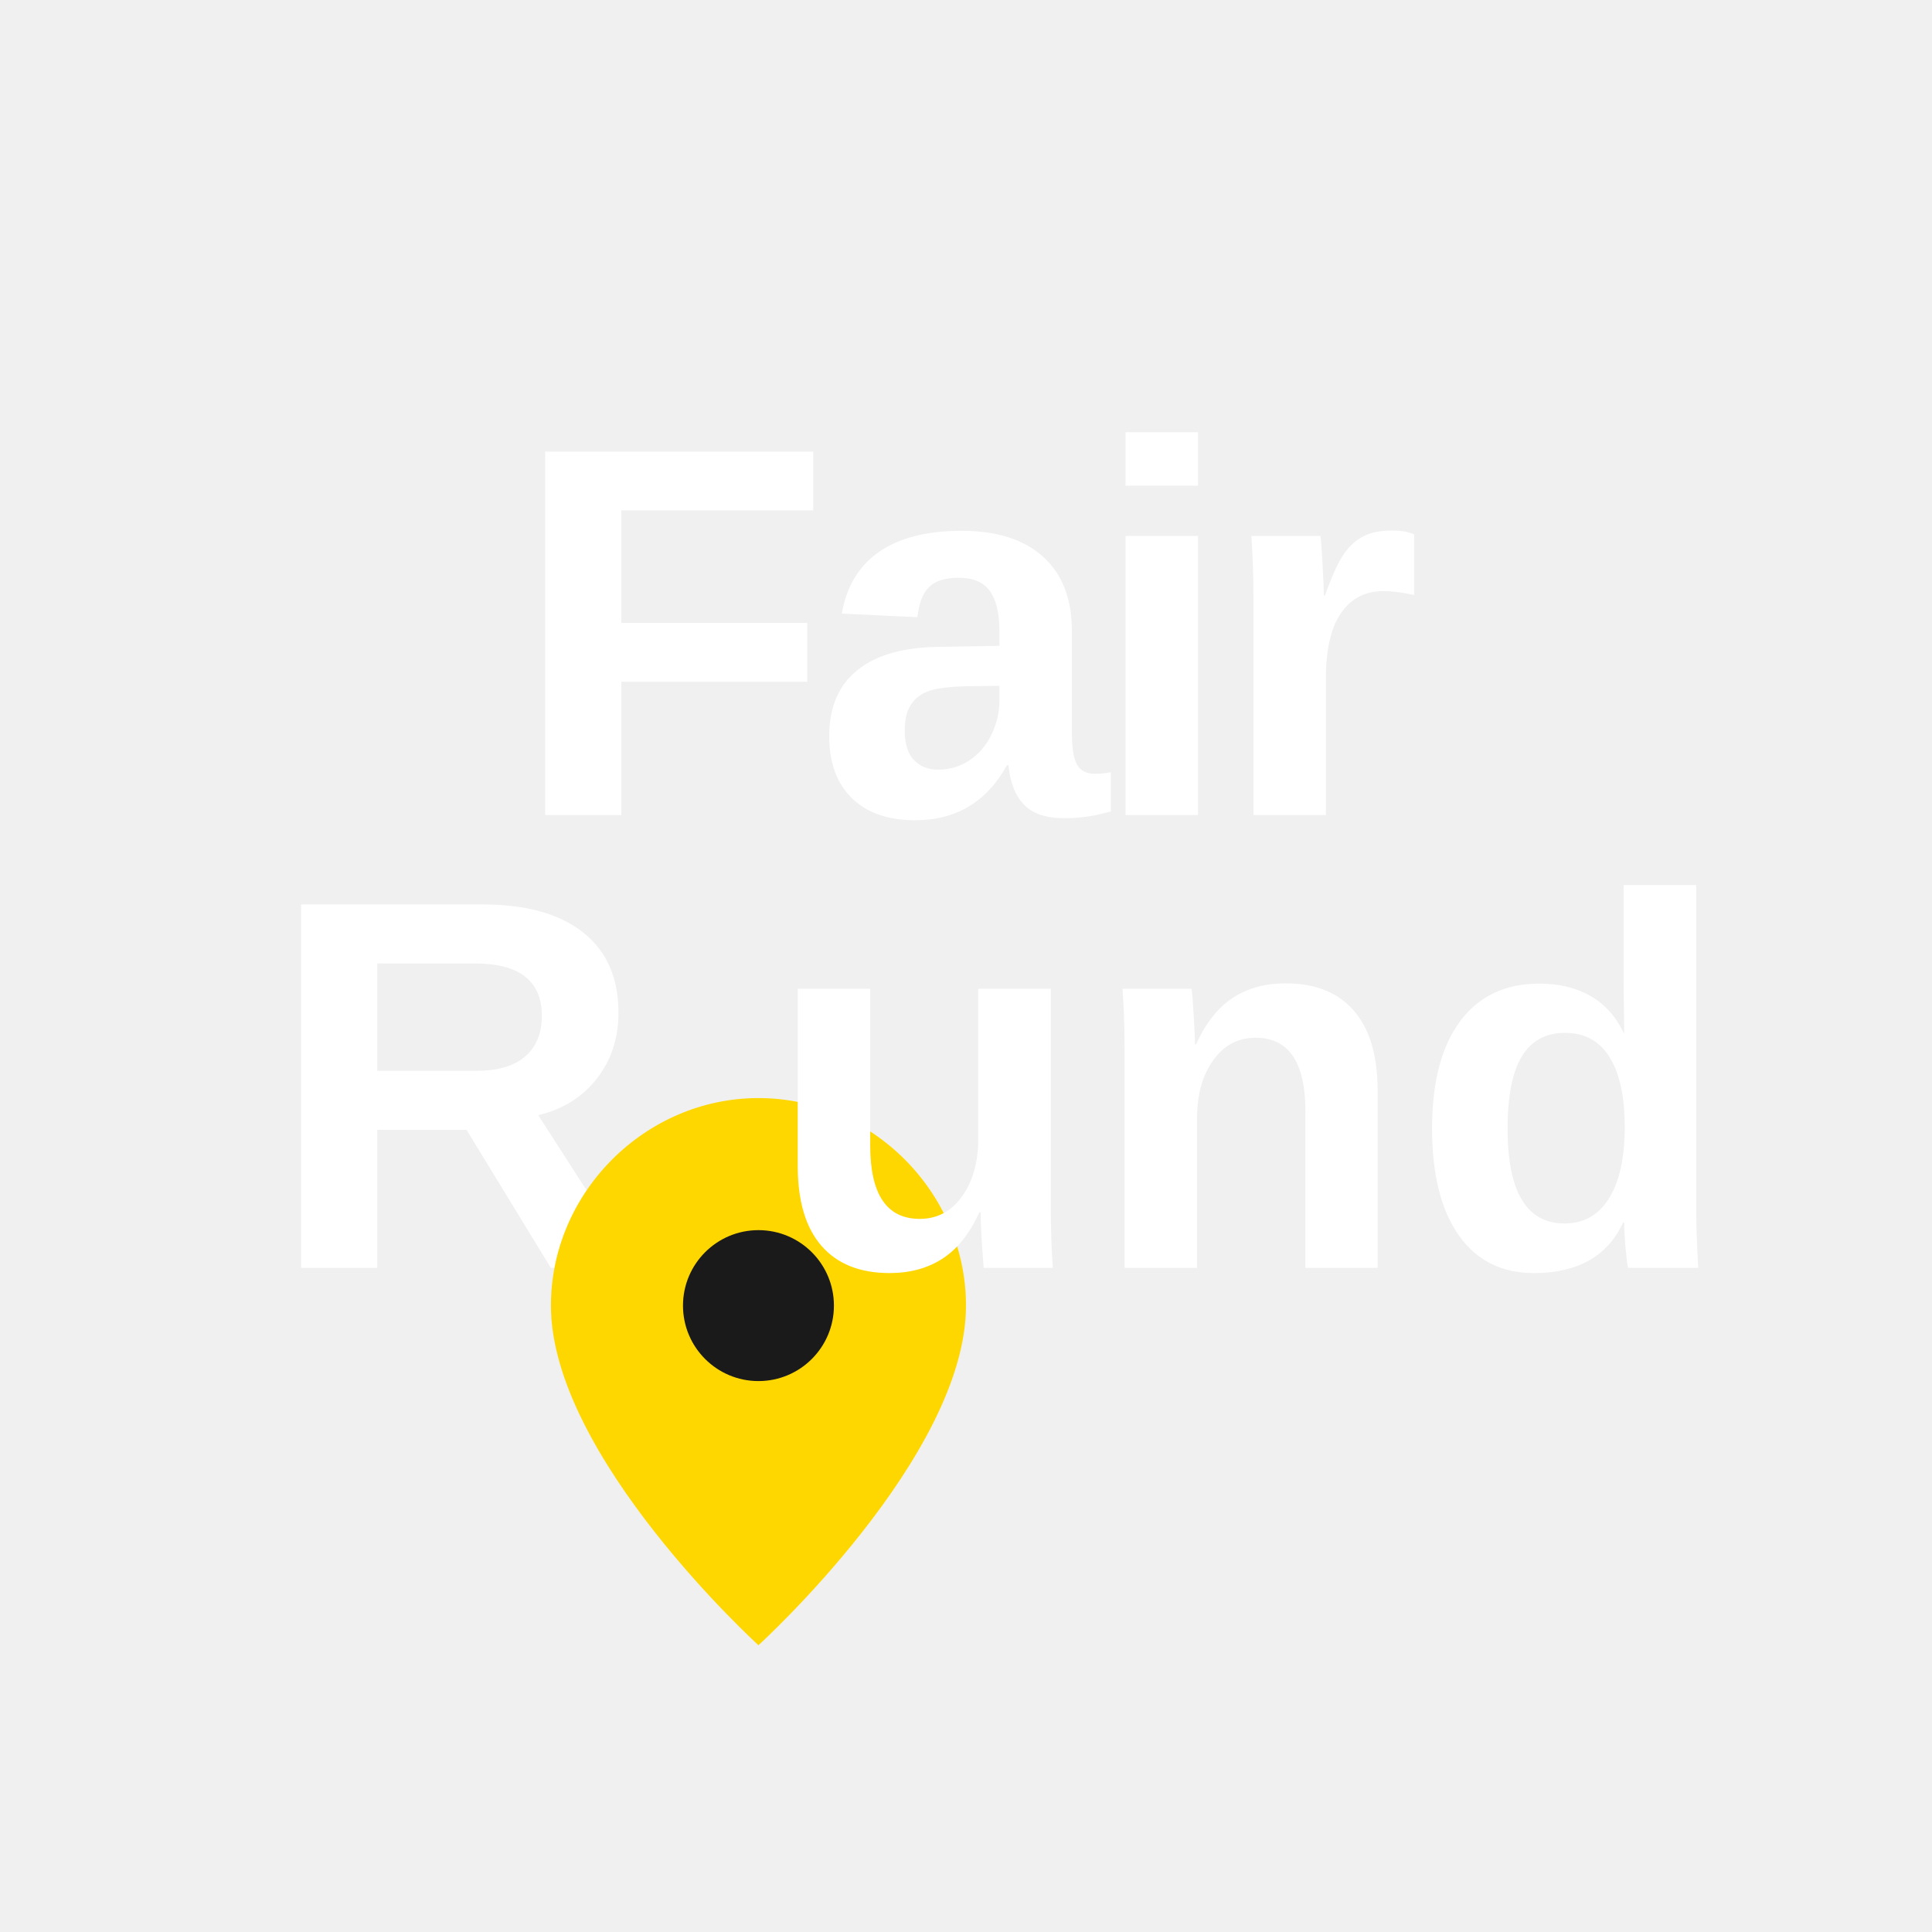
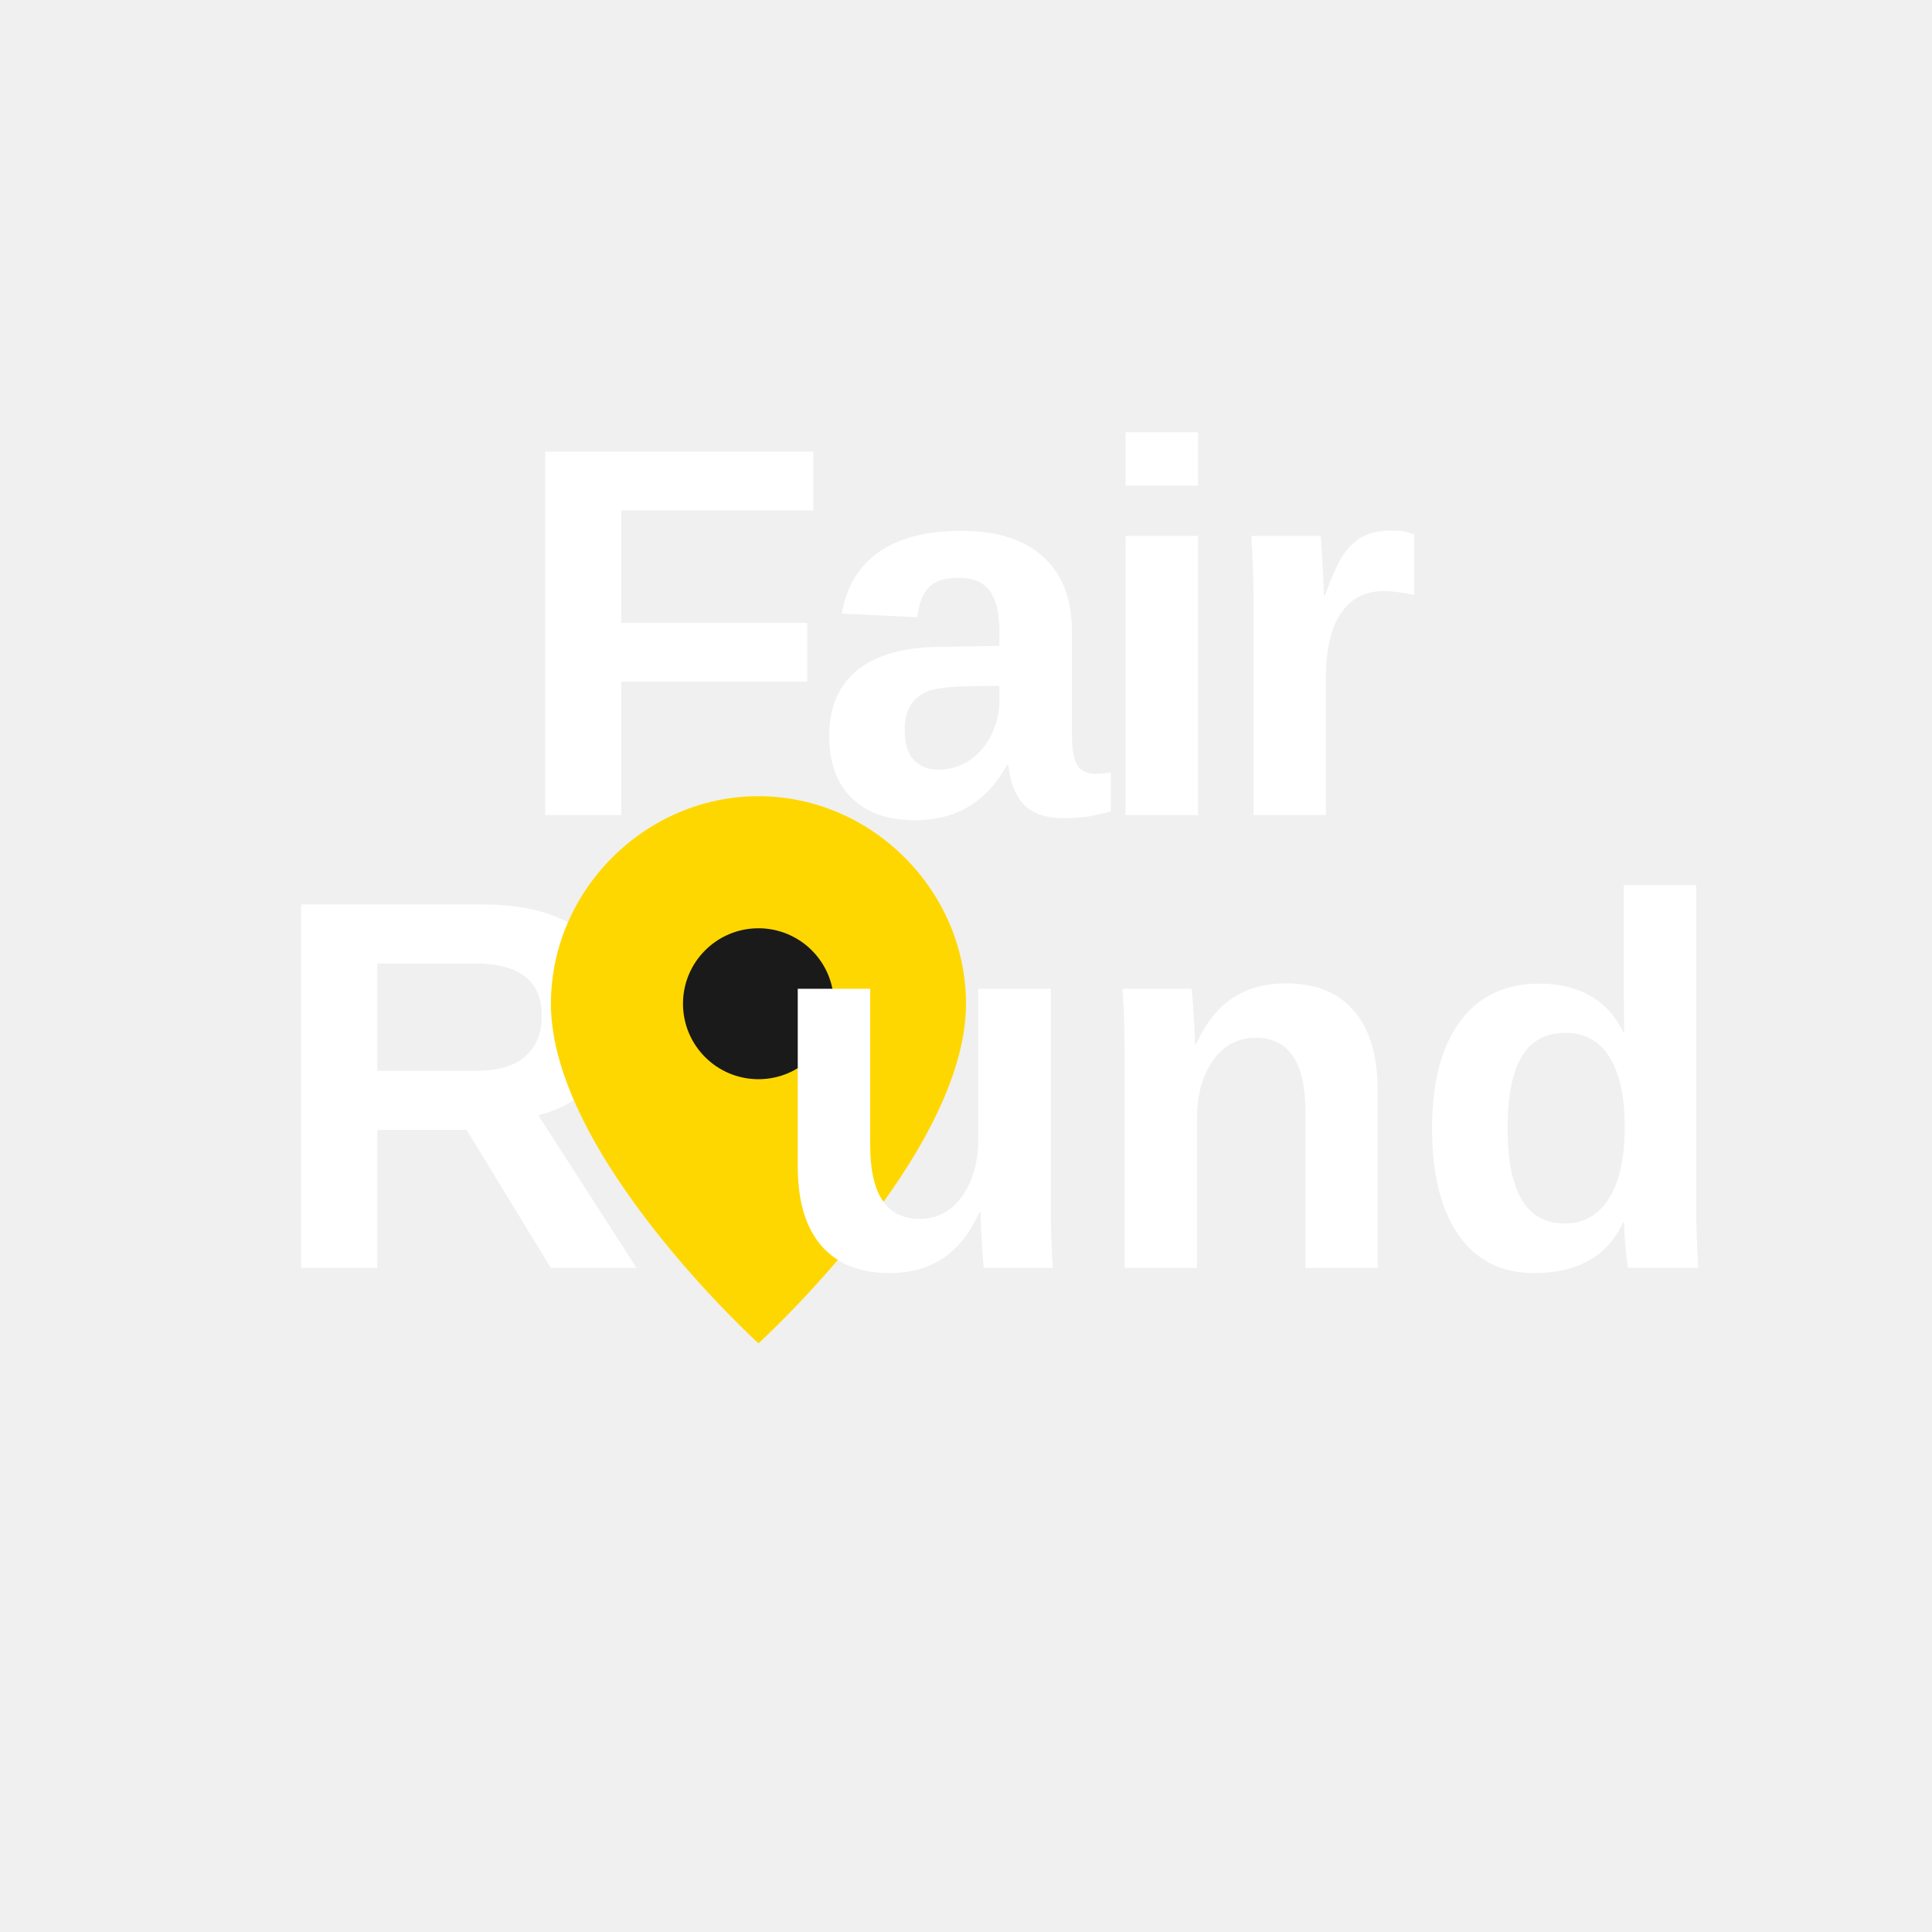
<svg xmlns="http://www.w3.org/2000/svg" width="512" height="512" viewBox="0 0 512 512" fill="none">
  <defs>
    <linearGradient id="paint0_linear" x1="256" y1="200" x2="256" y2="400" gradientUnits="userSpaceOnUse">
      <stop stop-color="#FFD700" />
      <stop offset="1" stop-color="#FFA500" />
    </linearGradient>
  </defs>
  <g transform="translate(256, 256)" text-anchor="middle" font-family="Arial, Helvetica, sans-serif" font-weight="900" font-size="140" fill="#FFFFFF">
    <text x="0" y="-40" letter-spacing="-5">Fair</text>
    <g transform="translate(0, 80)">
      <text x="-135" y="0">R</text>
-       <g transform="translate(-55, -45)">
+       <g transform="translate(-55, -125)">
        <path d="M0 0C-30 0 -55 25 -55 55C-55 95 0 145 0 145C0 145 55 95 55 55C55 25 30 0 0 0Z" fill="url(#paint0_linear)" />
        <circle cx="0" cy="55" r="20" fill="#1A1A1A" />
      </g>
      <text x="75" y="0">und</text>
    </g>
  </g>
</svg>
